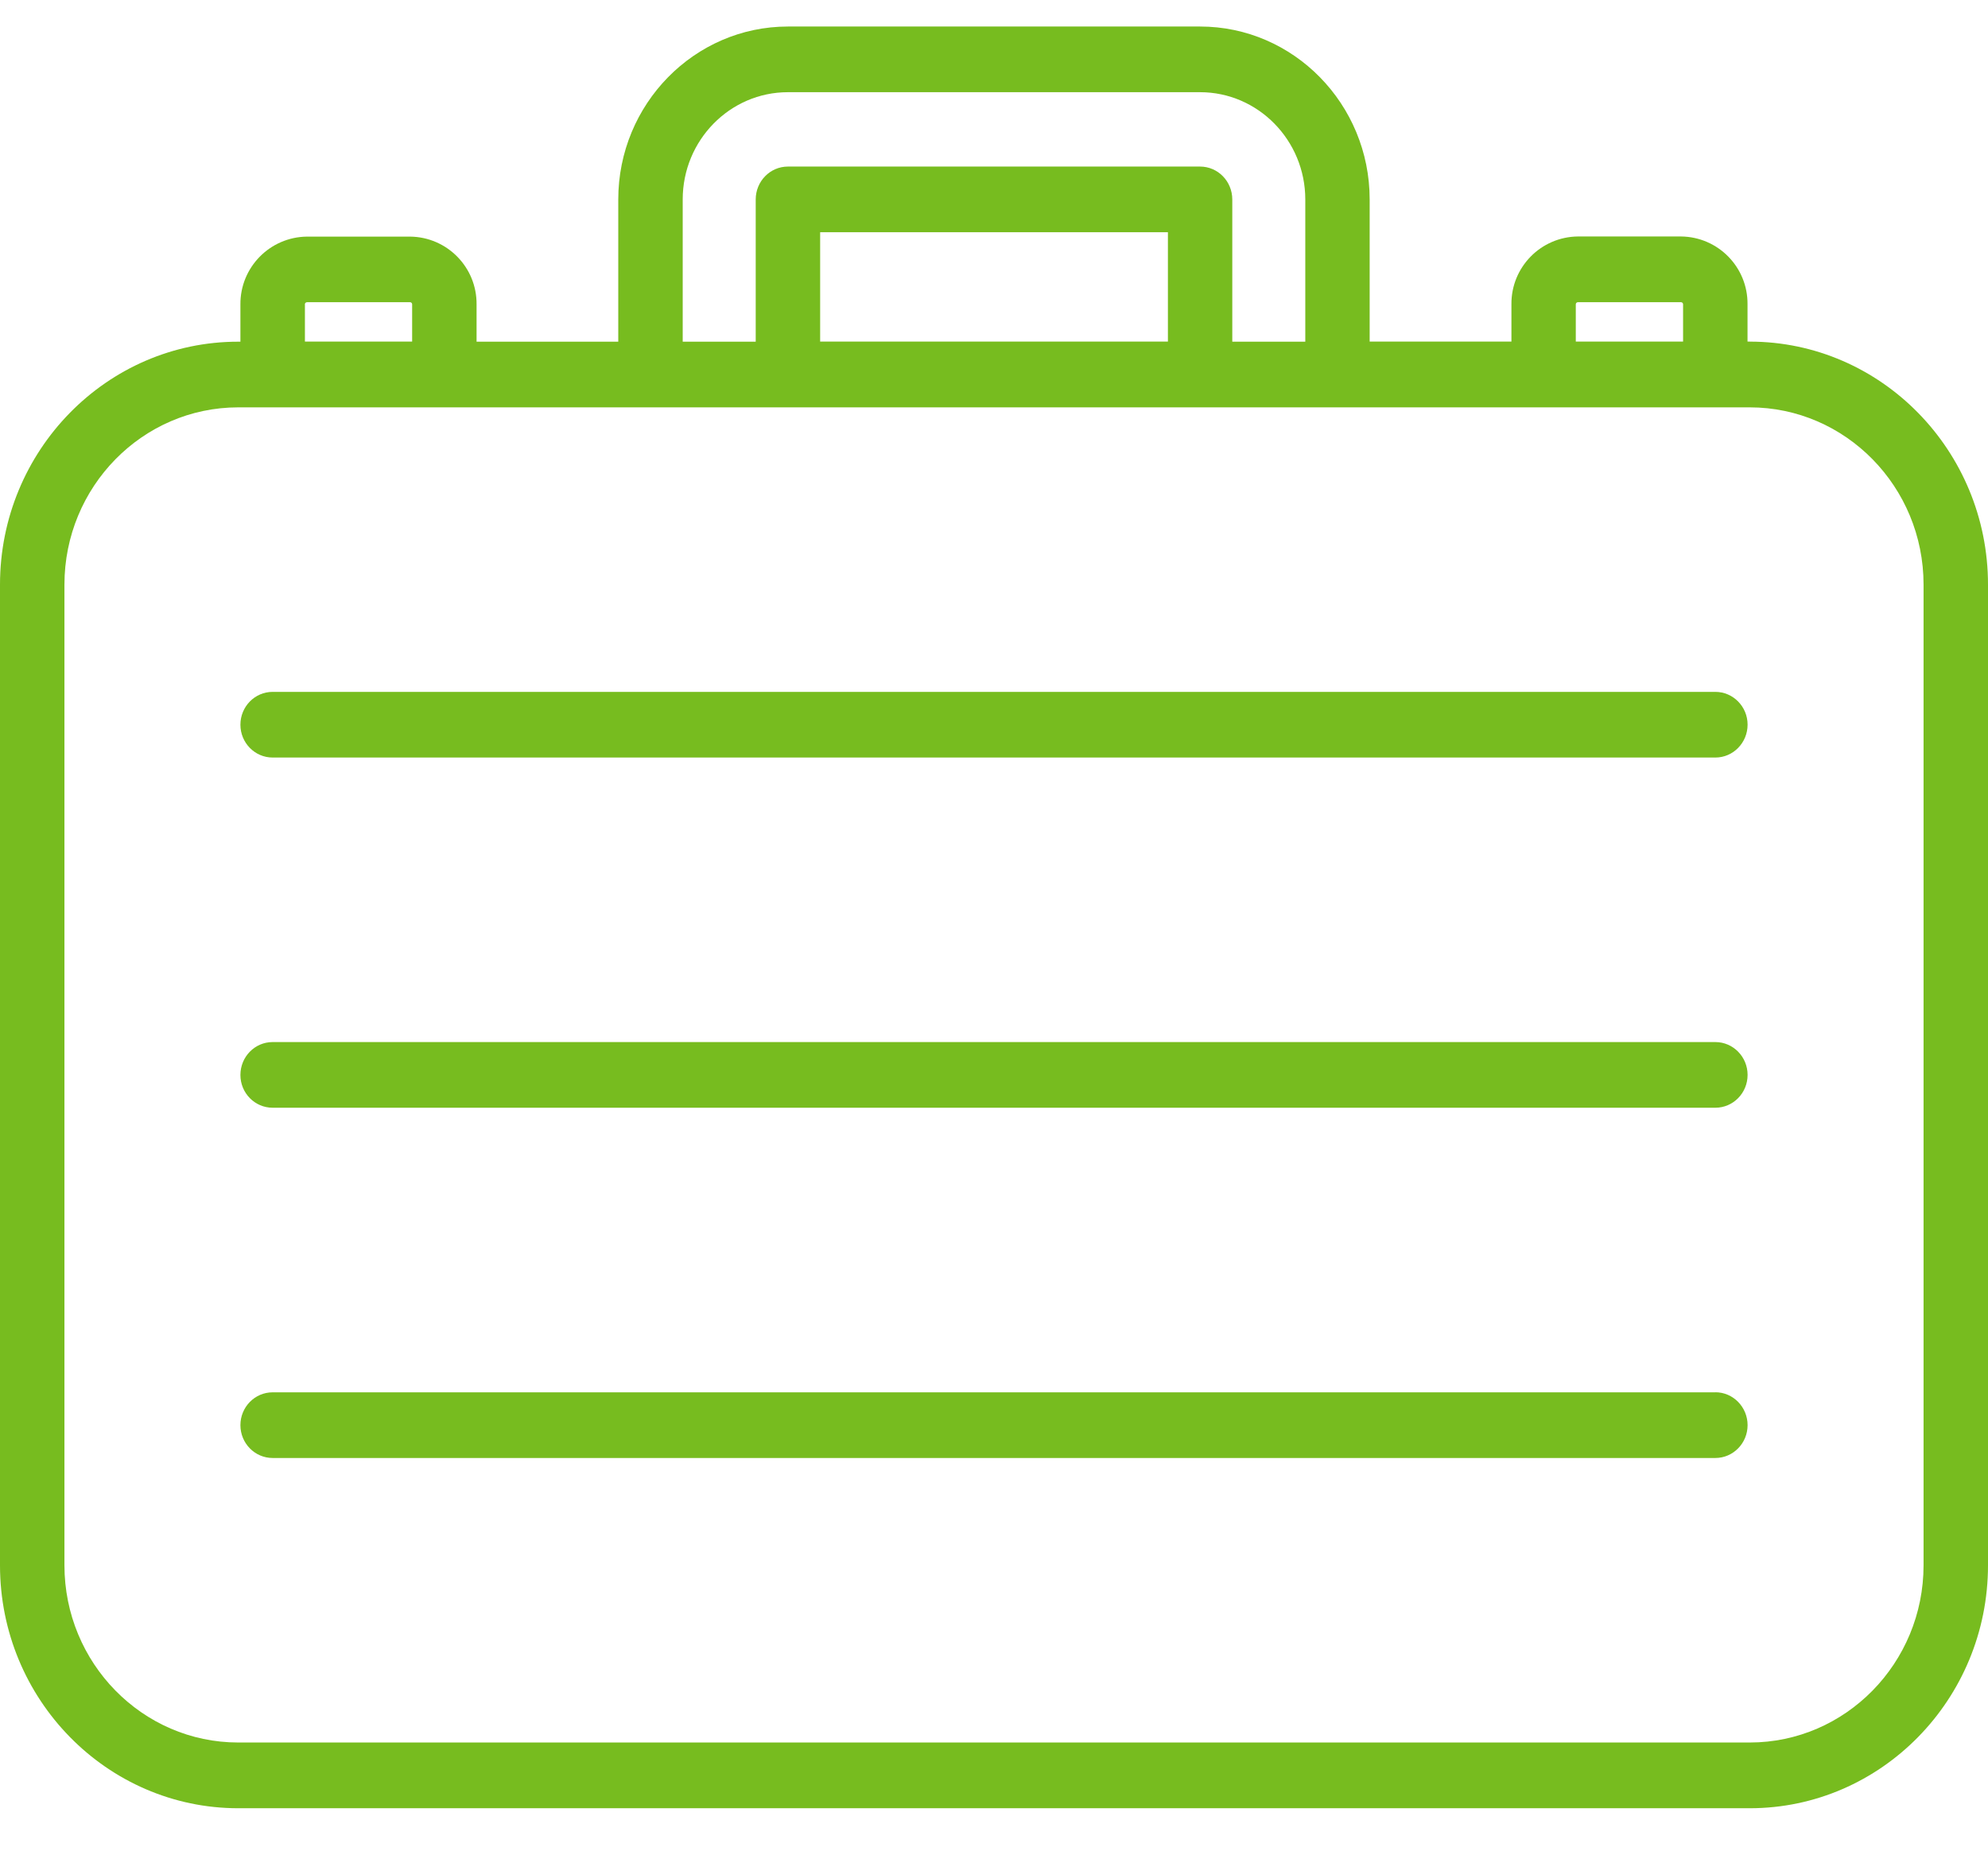
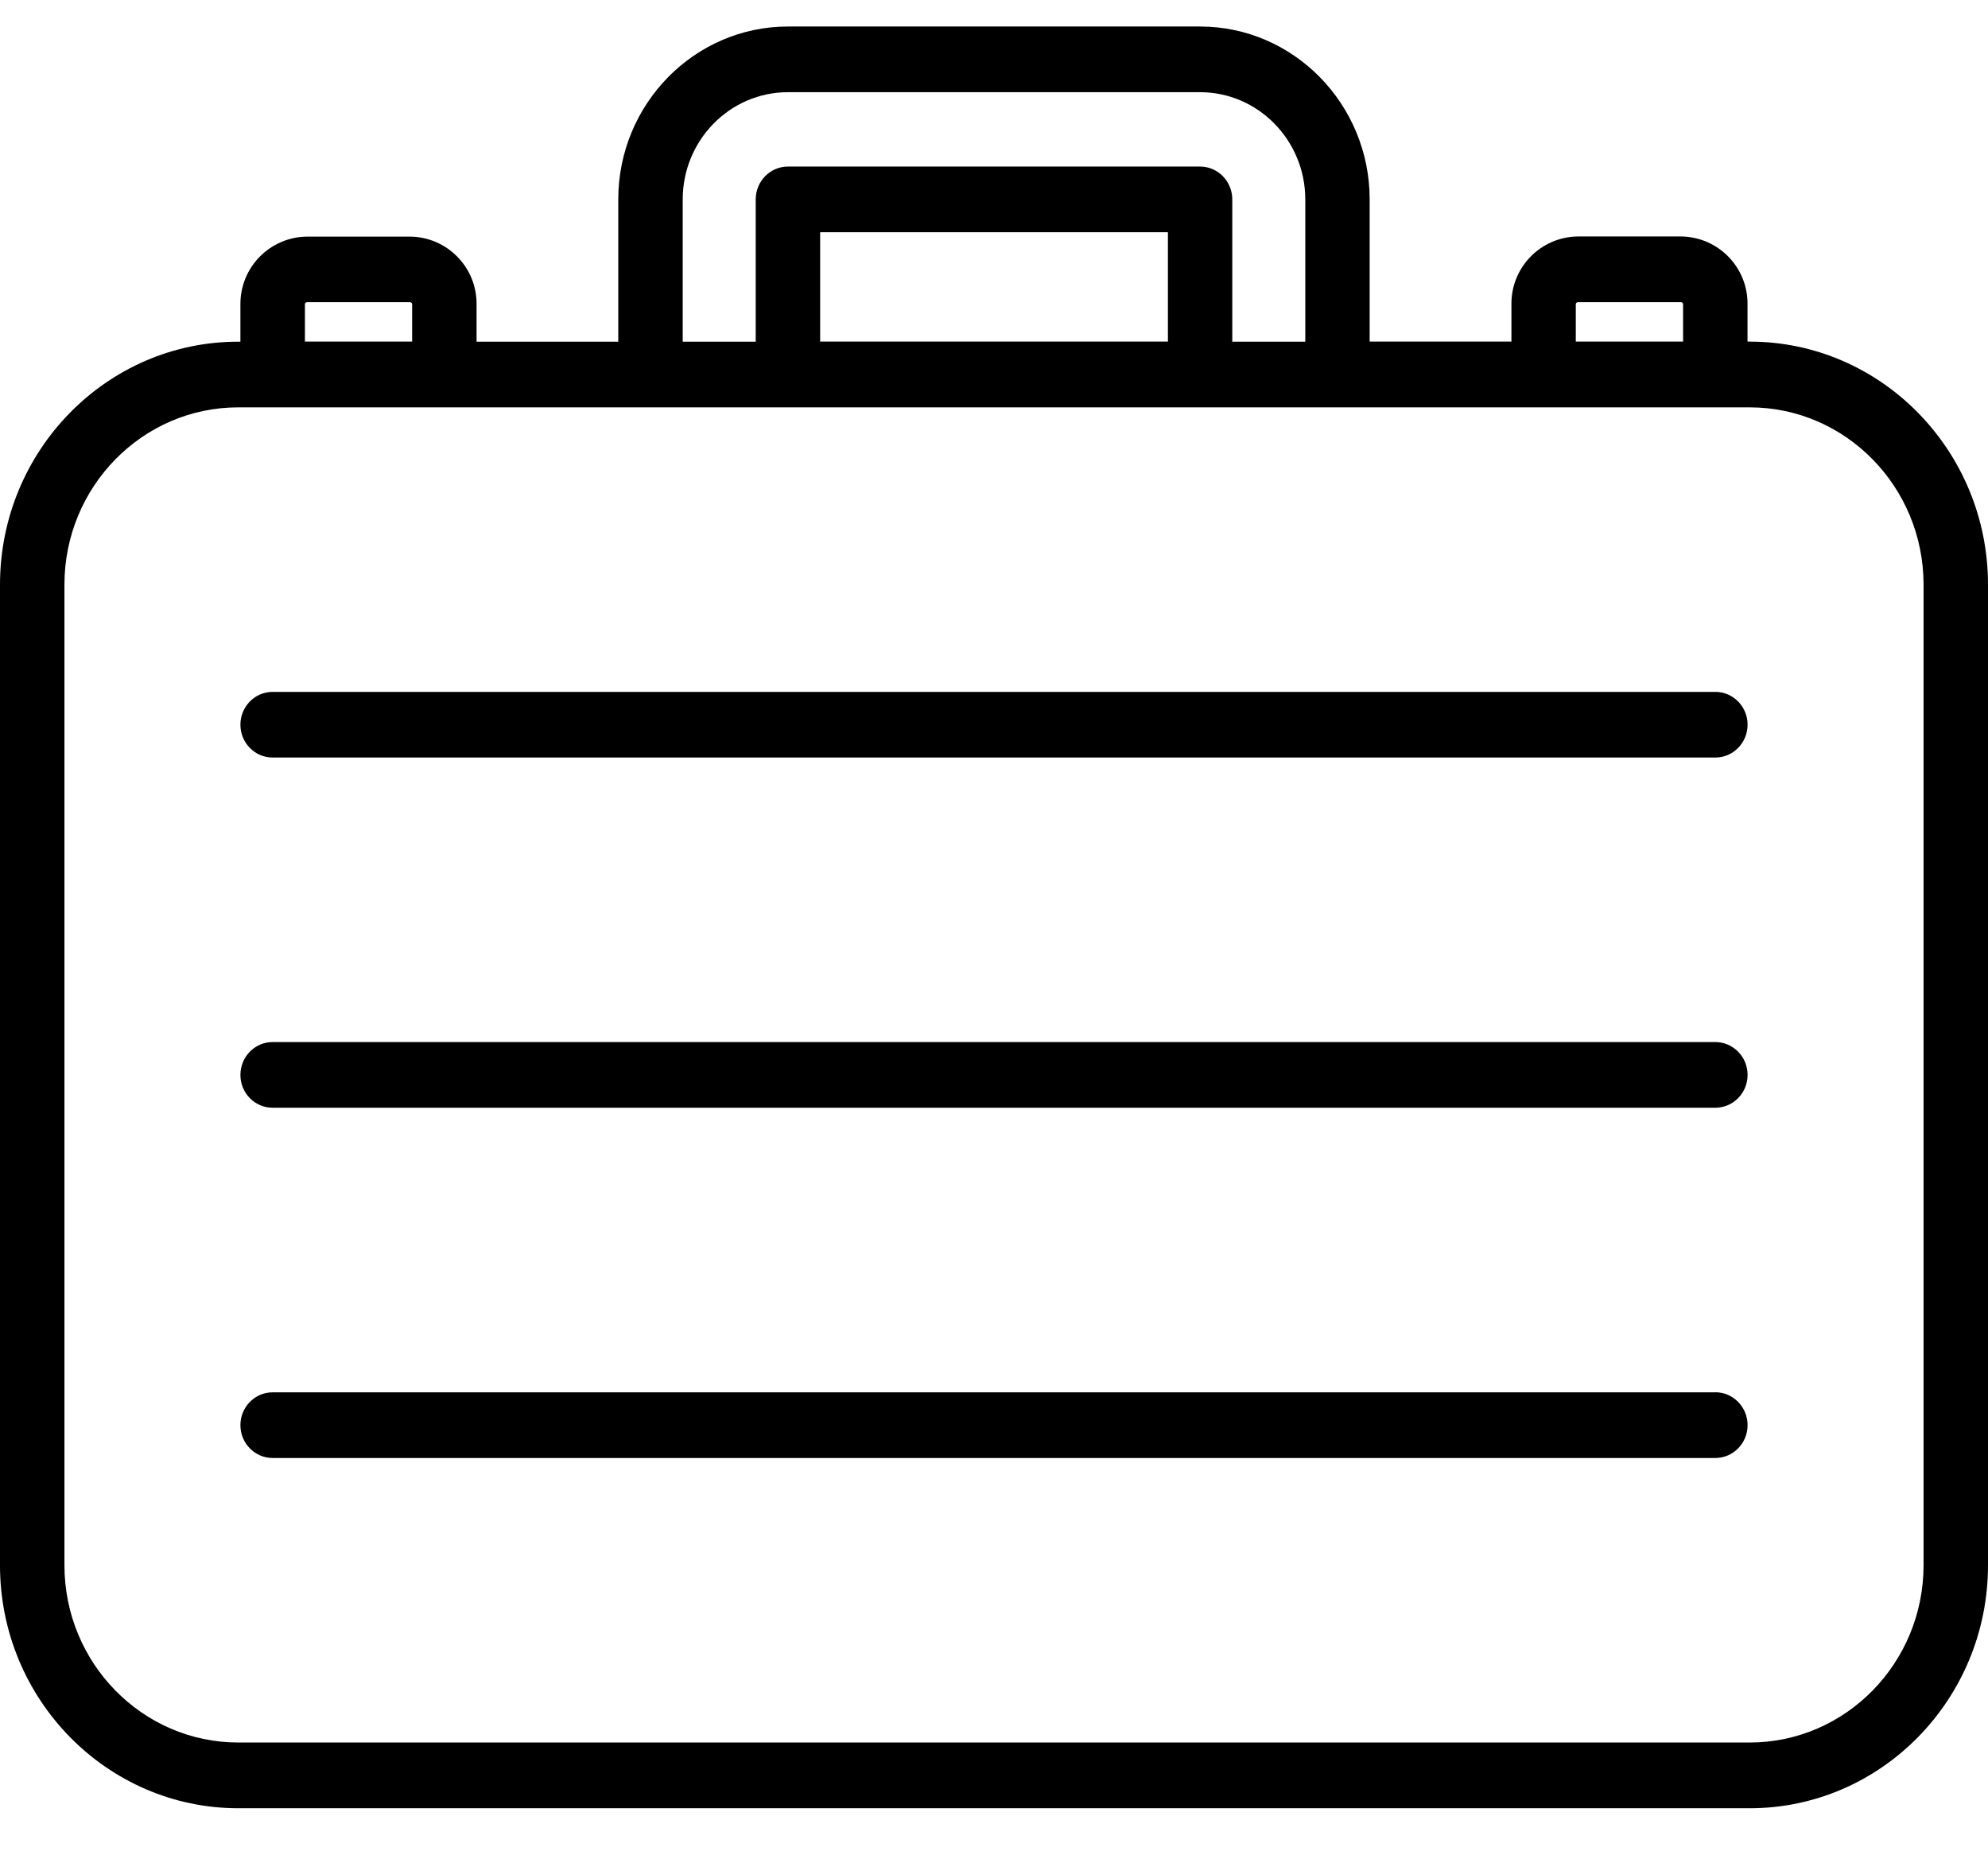
<svg xmlns="http://www.w3.org/2000/svg" width="29" height="27" viewBox="0 0 29 27">
-   <g fill="#77BC1F" fill-rule="evenodd">
+   <g fill-rule="evenodd">
    <path d="M28.06 22.836c0 1.426-1.137 2.586-2.536 2.586H3.476c-1.399 0-2.536-1.16-2.536-2.586V8.529c0-1.426 1.137-2.586 2.536-2.586h22.048c1.399 0 2.536 1.16 2.536 2.586v14.307zM4.447 4.44c0-.017.014-.031.032-.031h1.503a.03.03 0 0 1 .03.031v.543H4.448v-.543zm7.517.543h5.073V3.388h-5.073v1.596zM9.959 2.91c0-.863.688-1.565 1.535-1.565h6.012c.846 0 1.535.702 1.535 1.565v2.075h-1.065V2.91c0-.265-.21-.48-.47-.48h-6.012c-.26 0-.47.215-.47.48v2.075H9.959V2.91zM22.987 4.44a.03.03 0 0 1 .031-.031h1.504a.03.03 0 0 1 .03.031v.543h-1.565v-.543zm2.537.543h-.032v-.543a.98.98 0 0 0-.97-.99h-1.504a.98.98 0 0 0-.97.99v.543H19.98V2.91c0-1.391-1.11-2.523-2.474-2.523h-6.012c-1.364 0-2.475 1.132-2.475 2.523v2.075H6.952v-.543a.98.98 0 0 0-.97-.99H4.479a.982.982 0 0 0-.972.99v.543h-.03C1.558 4.984 0 6.574 0 8.53v14.307c0 1.954 1.56 3.544 3.476 3.544h22.048c1.917 0 3.476-1.59 3.476-3.544V8.529c0-1.955-1.56-3.545-3.476-3.545z" />
    <path d="M25.023 15.203H3.977c-.26 0-.47.215-.47.48 0 .264.21.478.47.478h21.046c.259 0 .47-.214.47-.479 0-.264-.211-.479-.47-.479M25.023 10.094H3.977c-.26 0-.47.215-.47.479s.21.479.47.479h21.046c.259 0 .47-.215.47-.48 0-.263-.211-.478-.47-.478M25.023 20.313H3.977c-.26 0-.47.215-.47.479s.21.479.47.479h21.046c.259 0 .47-.215.47-.479s-.211-.48-.47-.48" />
  </g>
</svg>
